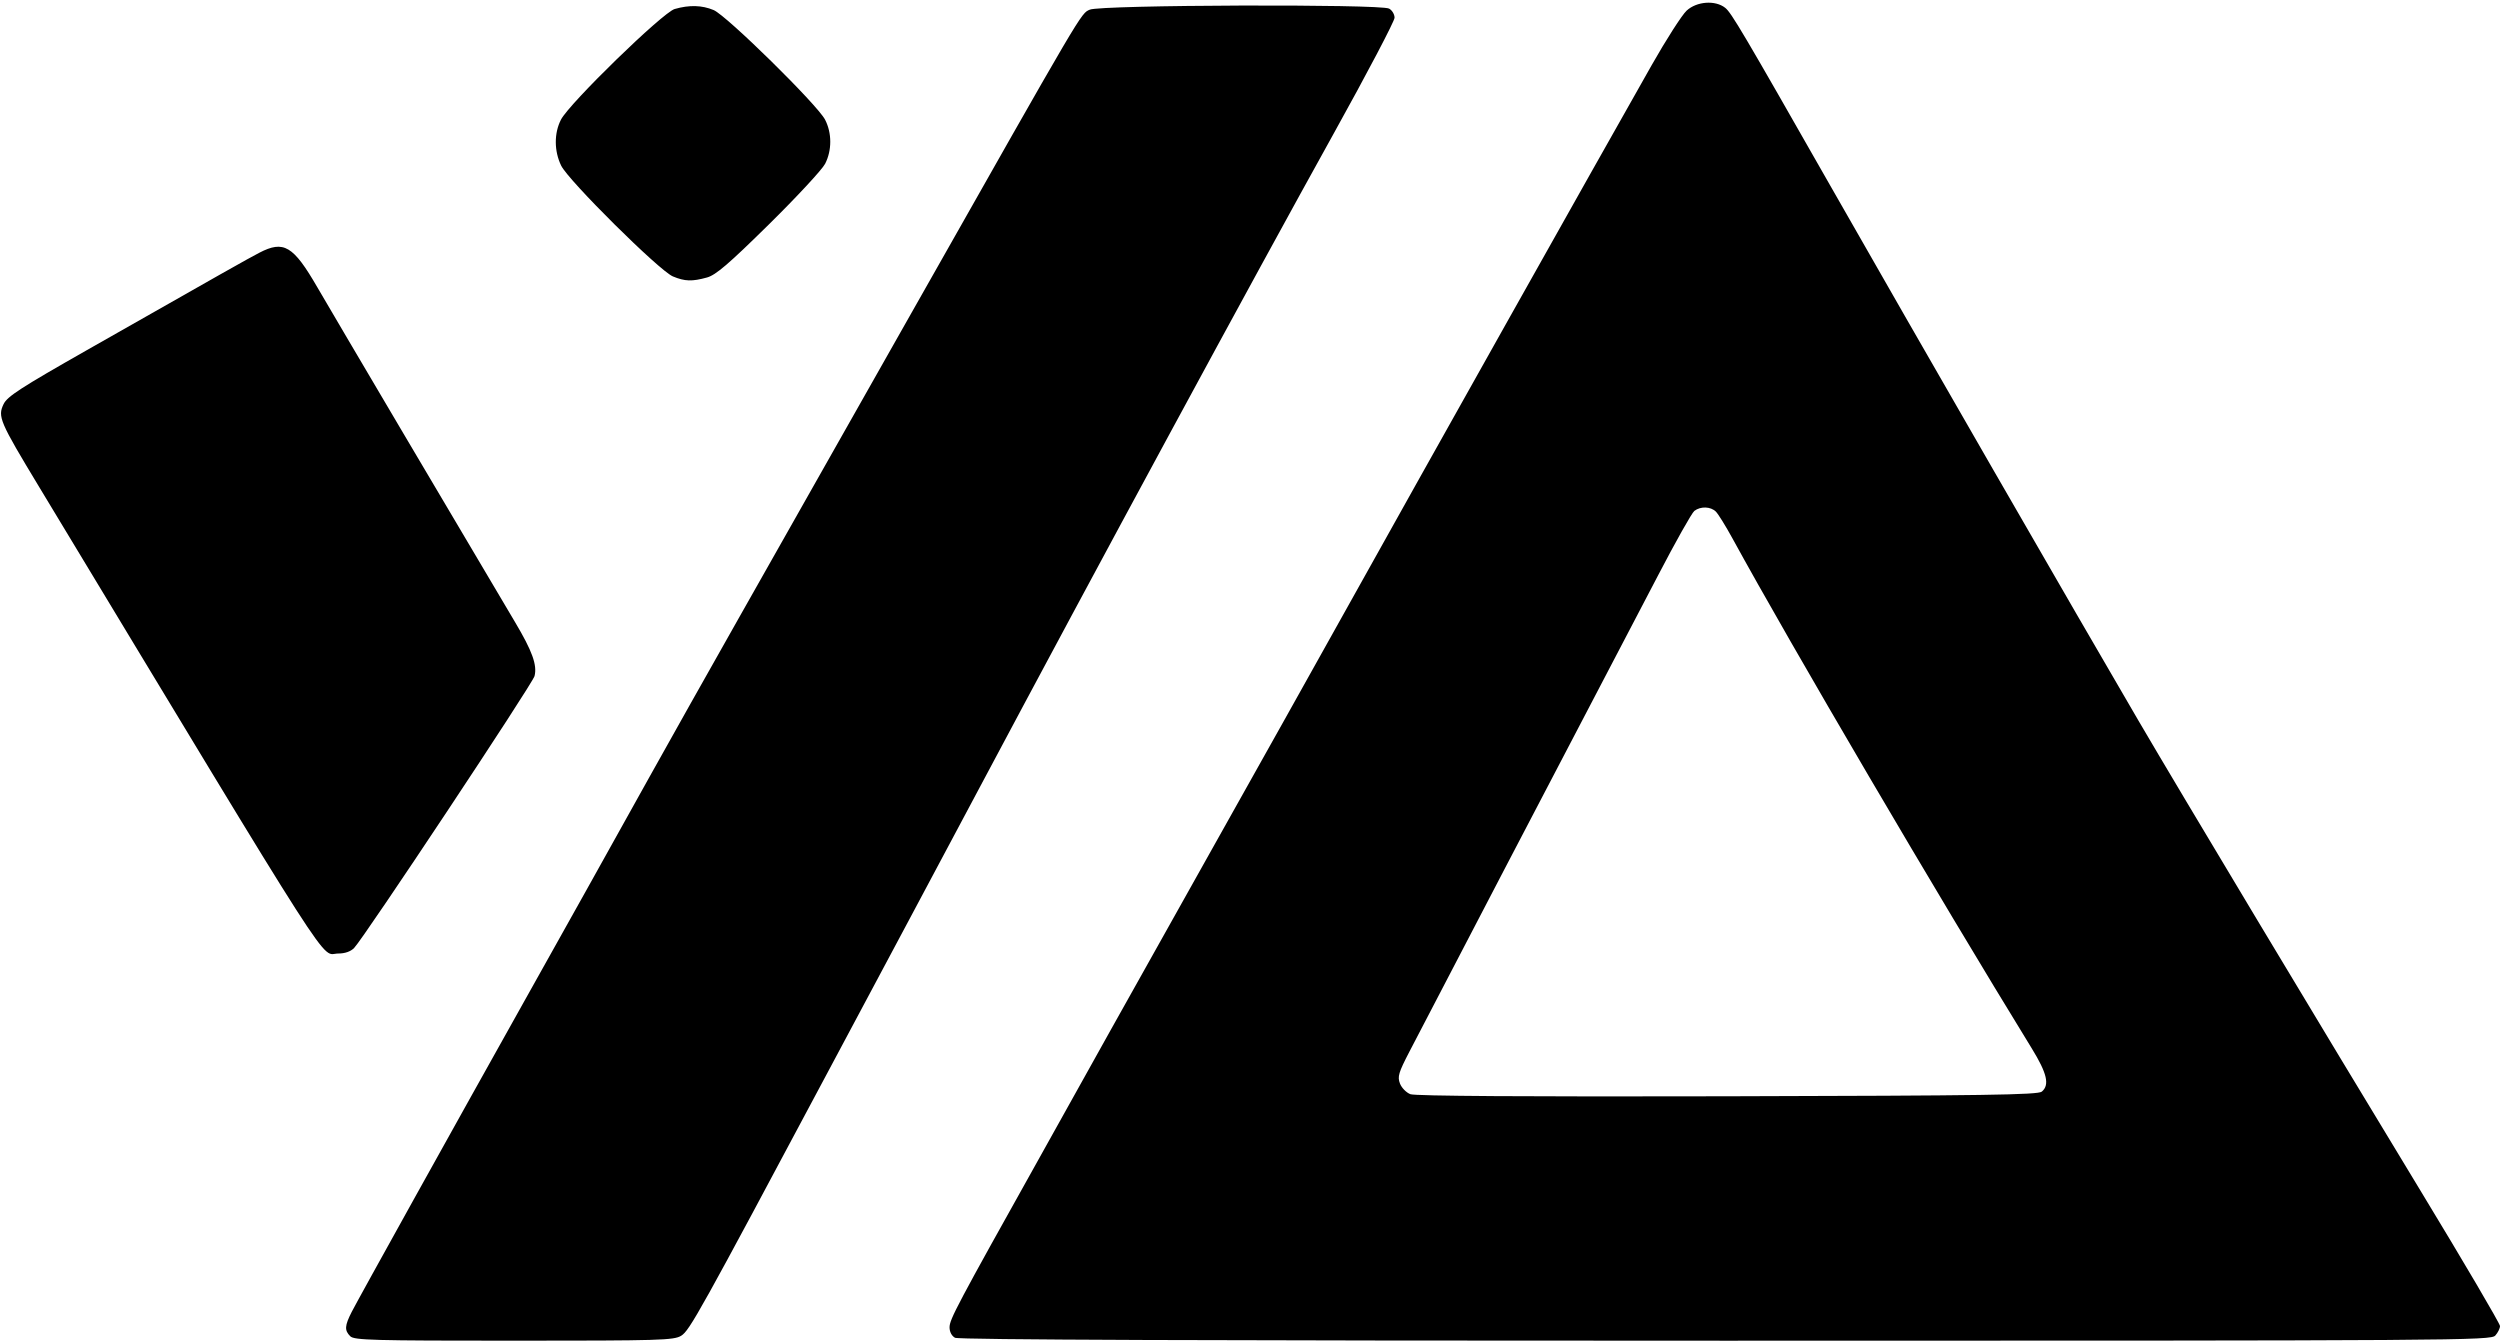
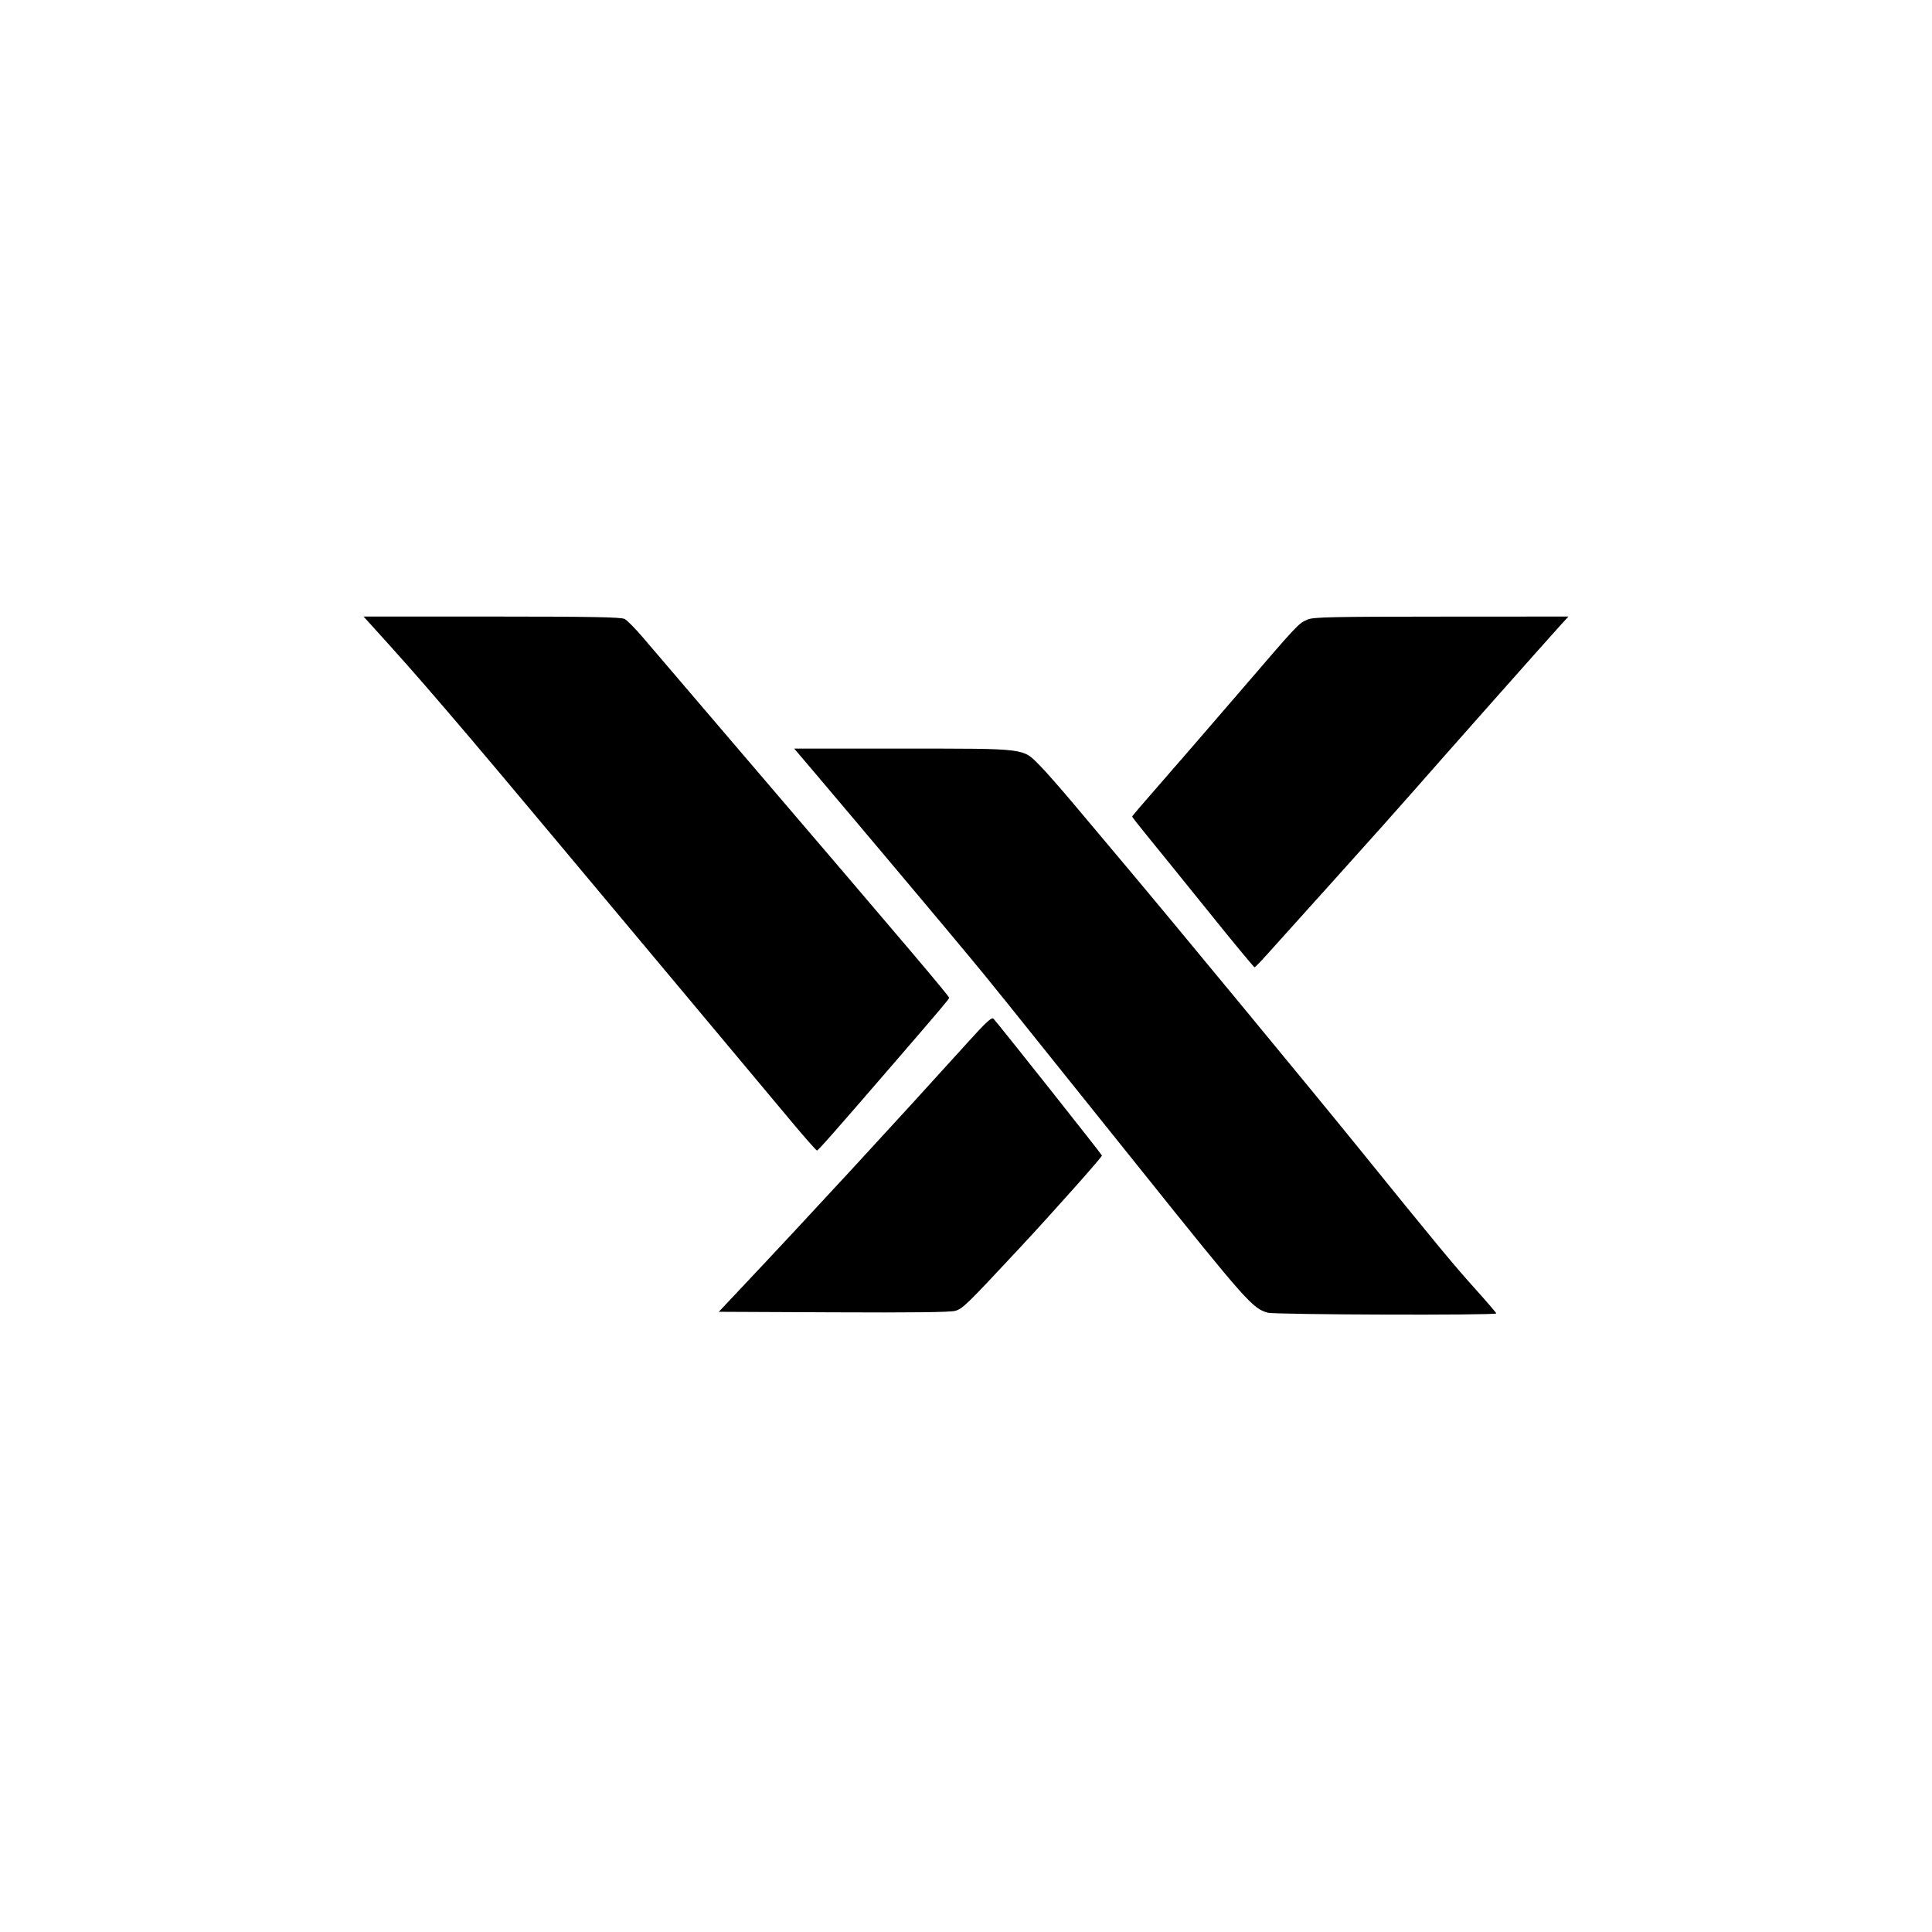
- <svg xmlns="http://www.w3.org/2000/svg" width="882" height="474" viewBox="0 0 882 474" version="1.1">
-   <path d="M 595.047 3.750 C 593.406 5.263, 587.852 13.925, 582.705 23 C 562.152 59.237, 502.426 165.630, 475.418 214.117 C 464.578 233.578, 442.572 272.900, 426.514 301.500 C 410.457 330.100, 394.831 358, 391.790 363.500 C 388.748 369, 377.585 389.025, 366.981 408 C 337.446 460.856, 335 465.467, 335 468.297 C 335 469.876, 335.774 471.344, 336.934 471.965 C 338.254 472.671, 424.635 473, 608.779 473 C 868.994 473, 878.749 472.934, 880.345 471.171 C 881.255 470.165, 882 468.659, 882 467.823 C 882 466.988, 869.332 445.423, 853.849 419.902 C 817.910 360.662, 769.753 280.399, 754.309 254 C 732.828 217.280, 675.357 117.508, 645.728 65.500 C 614.794 11.201, 610.835 4.500, 608.667 2.772 C 605.175 -0.012, 598.618 0.459, 595.047 3.750 M 238.031 3.176 C 233.822 4.383, 200.889 36.425, 197.910 42.210 C 195.452 46.984, 195.478 53.296, 197.977 58.434 C 200.553 63.732, 232.610 95.521, 237.390 97.519 C 241.608 99.281, 244.160 99.361, 249.437 97.896 C 252.553 97.031, 257.114 93.118, 271.285 79.151 C 281.136 69.443, 290.051 59.830, 291.098 57.790 C 293.530 53.047, 293.523 46.932, 291.081 42.210 C 288.357 36.945, 256.335 5.456, 251.760 3.544 C 247.621 1.815, 243.189 1.696, 238.031 3.176 M 384.500 3.402 C 381.272 4.826, 382.806 2.219, 321.504 110.500 C 306.247 137.450, 290.712 164.900, 286.982 171.500 C 283.251 178.100, 271.540 198.800, 260.957 217.500 C 250.373 236.200, 236.079 261.625, 229.191 274 C 209.446 309.473, 204.380 318.549, 186.490 350.500 C 160.202 397.448, 126.414 458.268, 124.101 462.802 C 121.588 467.728, 121.489 469.346, 123.571 471.429 C 124.963 472.820, 131.579 472.999, 181.321 472.995 C 233.006 472.990, 237.727 472.850, 240.332 471.245 C 243.285 469.425, 246.799 463.105, 292.180 378 C 303.765 356.275, 316.735 331.975, 321.003 324 C 325.270 316.025, 336.306 295.325, 345.527 278 C 386.465 201.080, 442.142 98.243, 470.608 46.969 C 482.374 25.777, 492 7.456, 492 6.254 C 492 5.053, 491.130 3.605, 490.066 3.035 C 486.954 1.370, 388.329 1.712, 384.500 3.402 M 91.500 89.166 C 87.407 91.291, 79.292 95.874, 30.648 123.528 C 7.297 136.803, 2.547 139.881, 1.263 142.575 C -0.862 147.030, -0.170 148.640, 13.831 171.821 C 121.140 349.488, 112.747 336.400, 119.364 336.400 C 121.702 336.400, 123.731 335.689, 124.928 334.450 C 128.480 330.772, 187.910 241.207, 188.586 238.512 C 189.561 234.627, 187.786 229.712, 181.718 219.500 C 164.066 189.791, 117.396 110.749, 111.955 101.347 C 103.464 86.677, 100.123 84.687, 91.500 89.166 M 597.766 180.250 C 596.877 180.938, 591.117 191.175, 584.965 203 C 578.814 214.825, 568.931 233.725, 563.003 245 C 553.543 262.993, 509.402 347.585, 497.255 371 C 493.402 378.427, 492.980 379.849, 493.905 382.268 C 494.488 383.790, 496.147 385.486, 497.592 386.035 C 499.301 386.685, 538.447 386.941, 609.457 386.767 C 700.282 386.545, 718.972 386.269, 720.347 385.128 C 723.167 382.786, 722.219 378.687, 716.830 369.915 C 683.234 315.235, 632.159 228.200, 611.106 189.753 C 608.772 185.492, 606.187 181.330, 605.360 180.503 C 603.532 178.675, 599.957 178.556, 597.766 180.250" stroke="none" fill="black" fill-rule="evenodd" />
+ <svg xmlns="http://www.w3.org/2000/svg" viewBox="0 0 512 512" width="100%" height="100%">
+   <path d="M 97.59 164.76 C 106.35 174.41 110.13 178.69 117.79 187.61 C 126.22 197.42 133.77 206.40 167.01 246.14 C 174.37 254.94 185.29 267.99 191.27 275.14 C 197.25 282.29 205.30 291.90 209.14 296.51 C 212.98 301.12 216.30 304.89 216.50 304.89 C 216.83 304.89 221.04 300.12 236.76 281.91 C 249.47 267.19 251.53 264.75 251.53 264.43 C 251.53 263.96 241.17 251.73 196.78 199.84 C 184.40 185.37 172.59 171.54 170.52 169.10 C 168.46 166.66 166.21 164.38 165.52 164.03 C 164.56 163.54 156.61 163.40 130.31 163.39 L 96.34 163.39 97.59 164.76 M 346.54 164.18 C 344.06 165.26 344.30 165.00 328.28 183.64 C 320.24 192.99 310.60 204.12 306.86 208.39 C 303.11 212.65 300.04 216.25 300.04 216.39 C 300.03 216.53 301.89 218.91 304.15 221.67 C 306.42 224.44 313.66 233.38 320.23 241.54 C 326.80 249.71 332.31 256.37 332.48 256.34 C 332.64 256.32 334.22 254.69 335.98 252.72 C 337.75 250.75 346.08 241.49 354.50 232.14 C 362.92 222.79 372.16 212.44 375.03 209.14 C 380.74 202.59 410.57 168.94 413.71 165.51 L 415.66 163.39 381.97 163.41 C 353.10 163.42 348.03 163.53 346.54 164.18 M 216.31 205.26 C 227.52 218.47 250.83 246.19 256.79 253.40 C 263.44 261.44 263.27 261.23 302.44 310.12 C 330.35 344.95 331.96 346.76 335.97 347.88 C 337.94 348.42 396.53 348.61 396.53 348.07 C 396.53 347.90 393.87 344.81 390.62 341.20 C 385.20 335.17 380.39 329.36 360.02 304.19 C 348.28 289.68 309.98 243.30 298.46 229.62 C 294.51 224.93 288.36 217.62 284.80 213.37 C 281.23 209.12 277.07 204.38 275.55 202.85 C 270.94 198.21 272.36 198.39 239.16 198.39 L 210.48 198.39 216.31 205.26 M 256.24 276.49 C 237.38 297.35 214.47 322.20 196.63 341.12 L 190.49 347.64 220.88 347.78 C 241.54 347.88 251.88 347.76 253.14 347.39 C 255.14 346.81 256.14 345.84 270.33 330.61 C 278.98 321.33 292.03 306.66 292.03 306.23 C 292.03 305.97 264.62 271.39 263.30 269.99 C 262.82 269.47 261.43 270.74 256.24 276.49" fill="#000000" fill-rule="evenodd" />
</svg>
